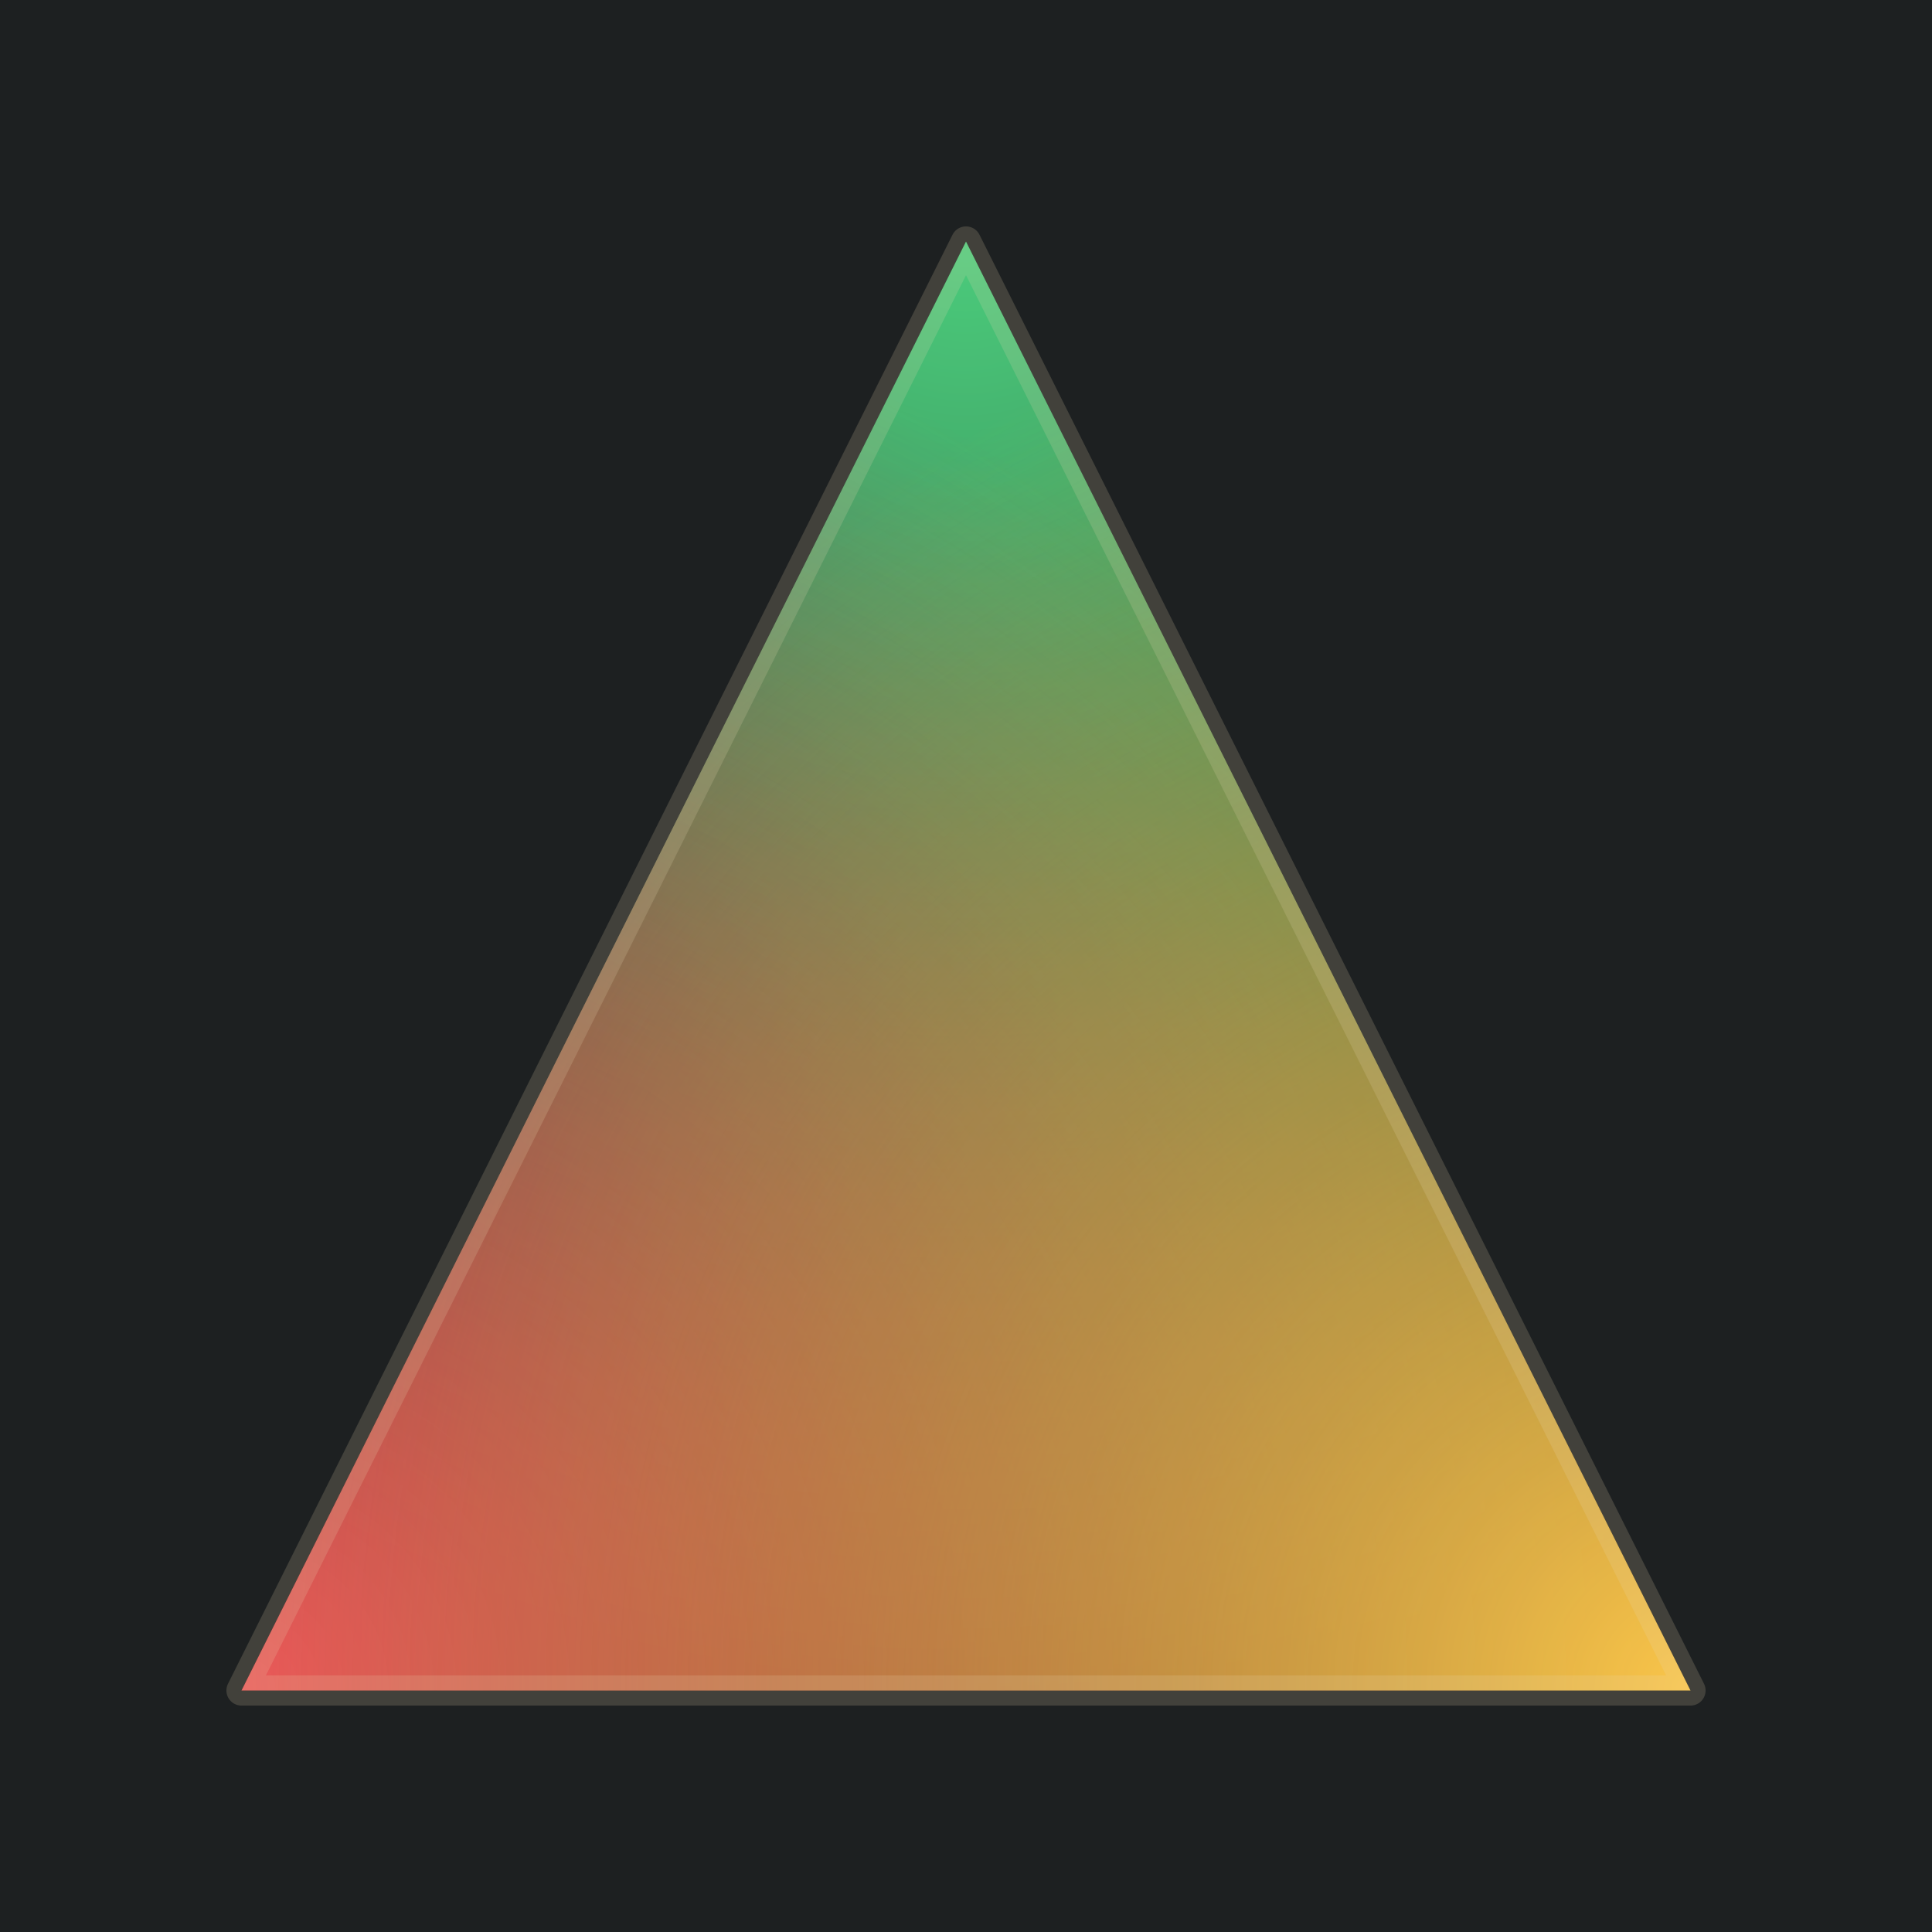
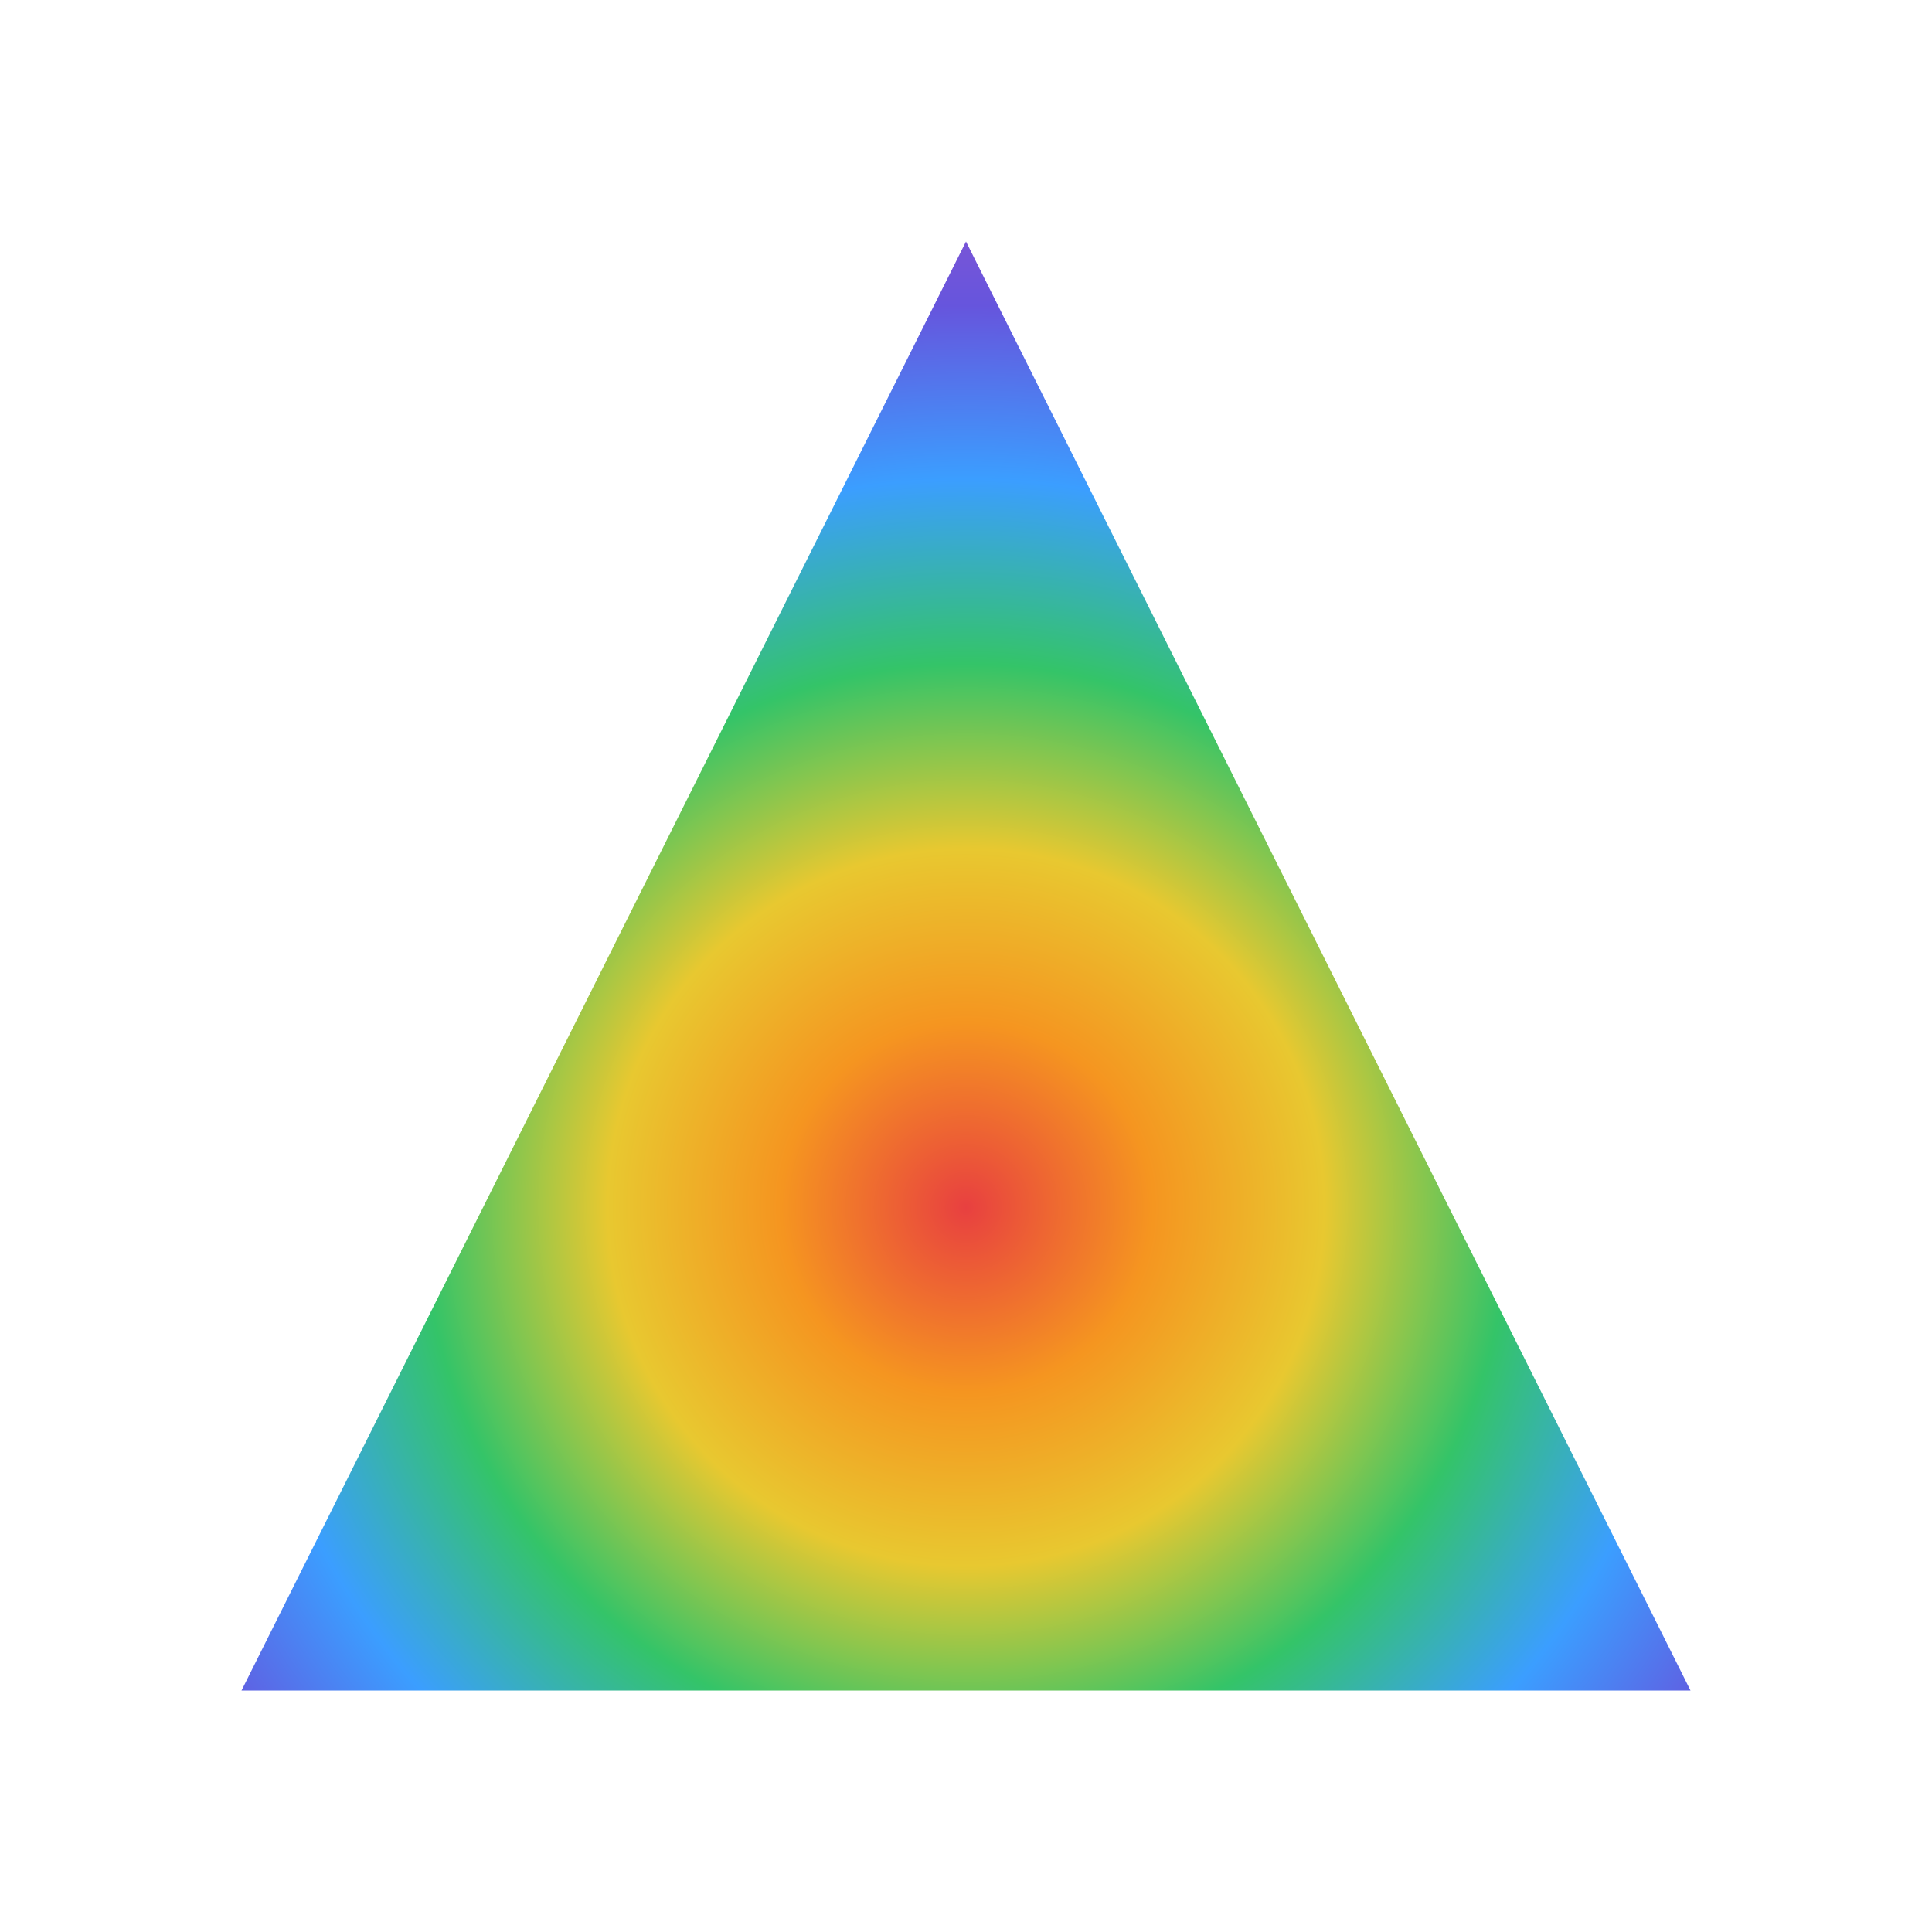
<svg xmlns="http://www.w3.org/2000/svg" viewBox="0 0 32 32" fill="none">
-   <rect width="32" height="32" fill="#1d2021" />
  <defs>
-     <radialGradient id="g-top" cx="16" cy="4" r="24" gradientUnits="userSpaceOnUse">
-       <stop offset="0" stop-color="#34C468" stop-opacity="1" />
-       <stop offset="1" stop-color="#34C468" stop-opacity="0" />
-     </radialGradient>
-     <radialGradient id="g-bl" cx="4" cy="28" r="24" gradientUnits="userSpaceOnUse">
-       <stop offset="0" stop-color="#E84040" stop-opacity="1" />
-       <stop offset="1" stop-color="#E84040" stop-opacity="0" />
-     </radialGradient>
-     <radialGradient id="g-br" cx="28" cy="28" r="24" gradientUnits="userSpaceOnUse">
-       <stop offset="0" stop-color="#FABD2F" stop-opacity="1" />
-       <stop offset="1" stop-color="#FABD2F" stop-opacity="0" />
+     <radialGradient id="g-rainbow" cx="16" cy="20" r="18" gradientUnits="userSpaceOnUse">
+       <stop offset="0" stop-color="#E84040" />
+       <stop offset="0.17" stop-color="#F59520" />
+       <stop offset="0.33" stop-color="#E8C830" />
+       <stop offset="0.5" stop-color="#34C468" />
+       <stop offset="0.67" stop-color="#3B9EFF" />
+       <stop offset="0.83" stop-color="#6655DD" />
+       <stop offset="1" stop-color="#9955CC" />
    </radialGradient>
  </defs>
-   <g style="isolation: isolate">
-     <path d="M16 4 L28 28 L4 28 Z" fill="#1d2021" />
-     <g style="mix-blend-mode: screen">
-       <path d="M16 4 L28 28 L4 28 Z" fill="url(#g-top)" />
-       <path d="M16 4 L28 28 L4 28 Z" fill="url(#g-bl)" />
-       <path d="M16 4 L28 28 L4 28 Z" fill="url(#g-br)" />
-     </g>
-     <path d="M16 4 L28 28 L4 28 Z" fill="none" stroke="#ebdbb2" stroke-opacity="0.18" stroke-width="0.5" stroke-linejoin="round" />
-   </g>
+   <path d="M16 4 L28 28 L4 28 Z" fill="url(#g-rainbow)" />
</svg>
